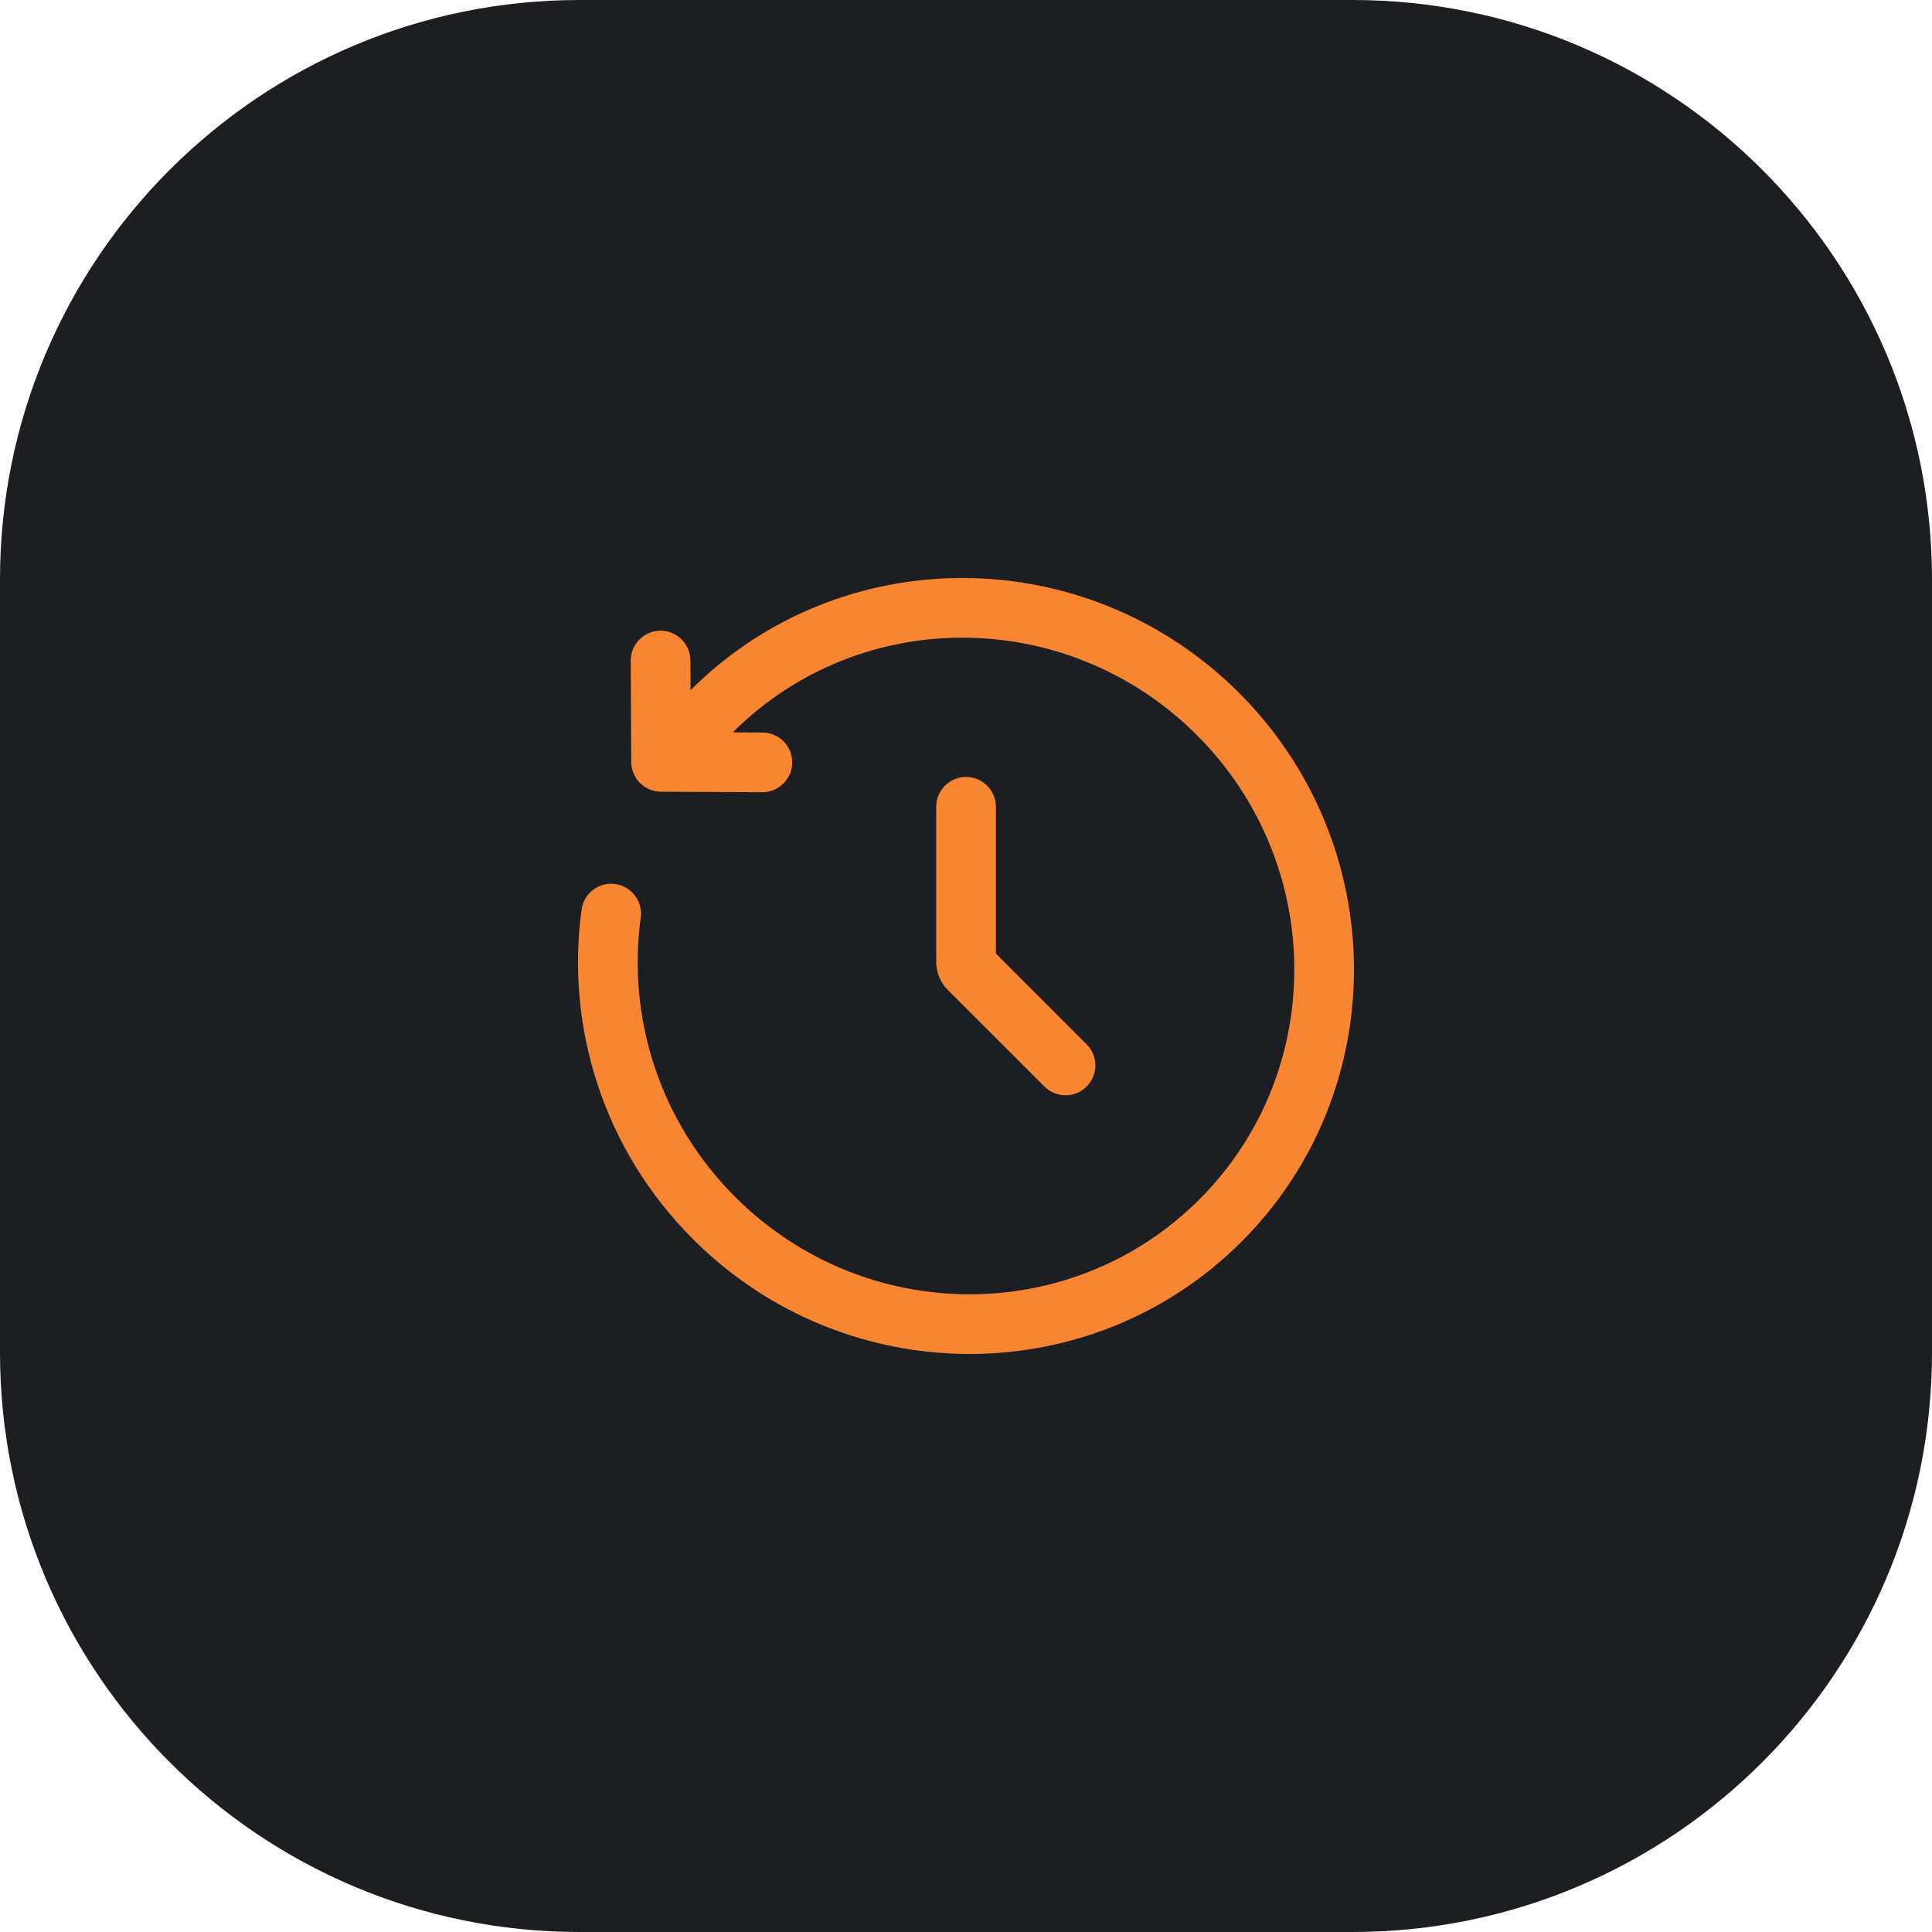
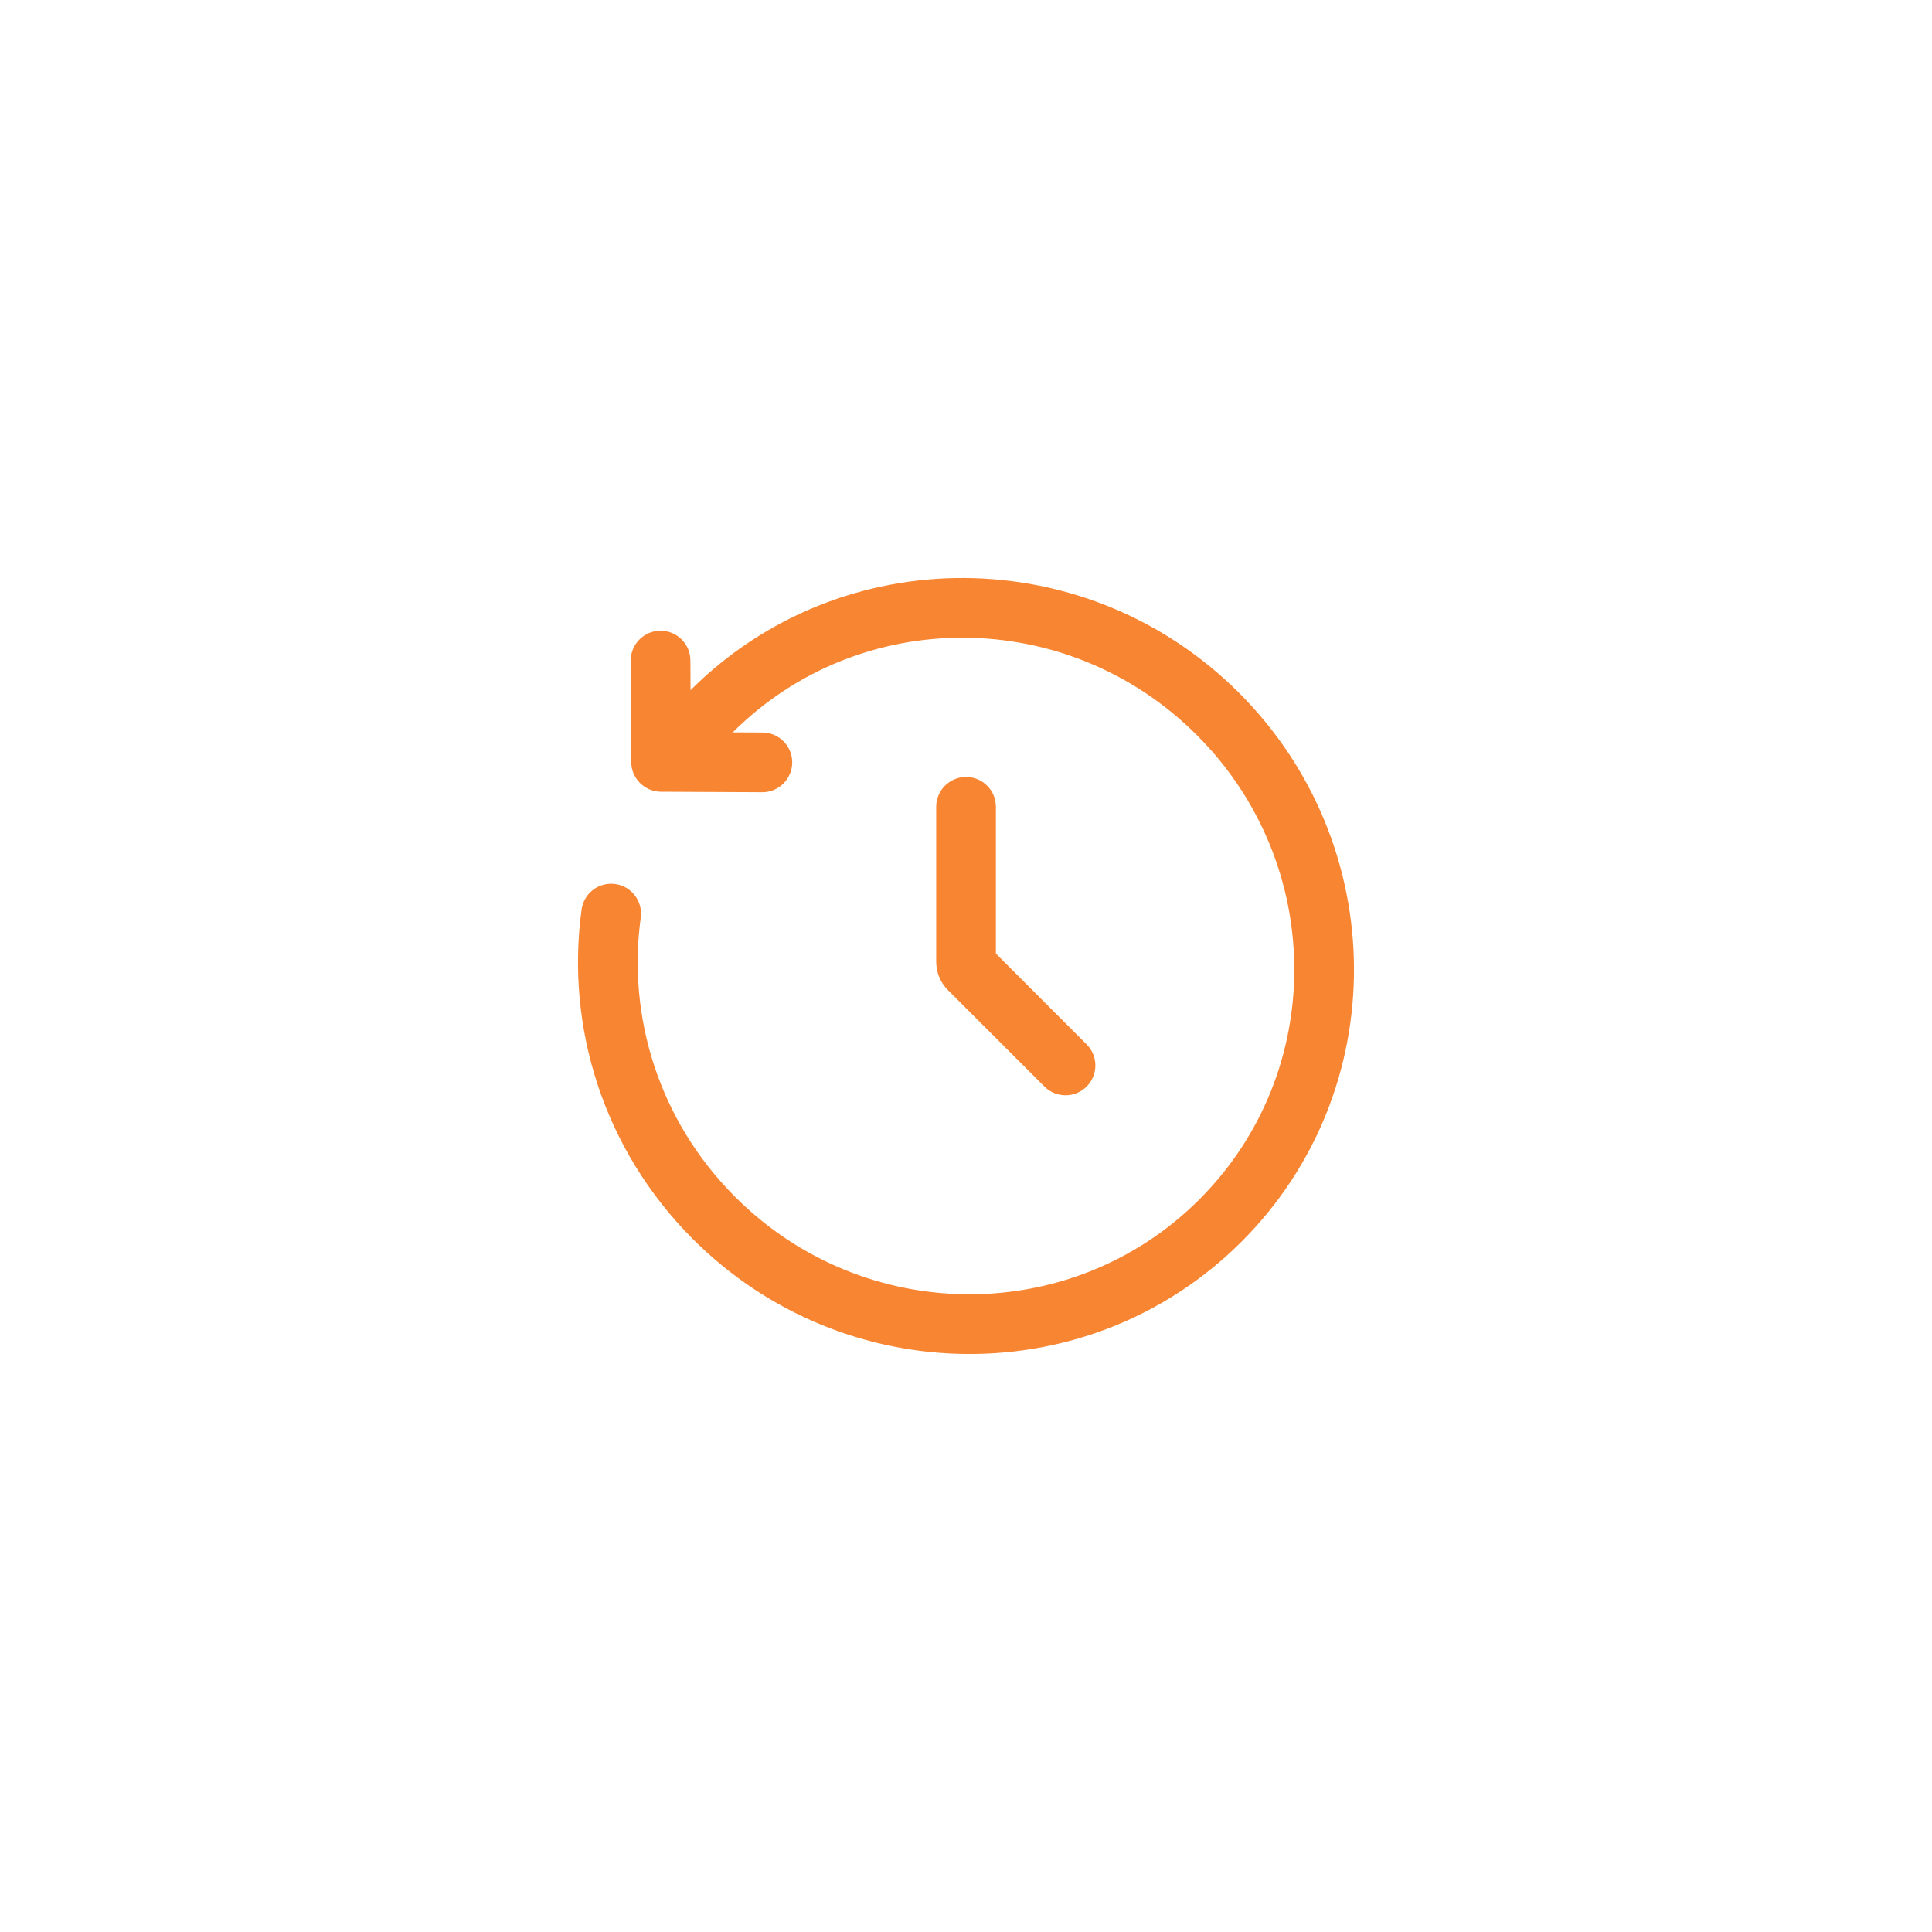
<svg xmlns="http://www.w3.org/2000/svg" width="40" height="40" viewBox="0 0 40 40" fill="none">
-   <rect width="40" height="40" rx="12" fill="#1C1E22" />
  <path fill-rule="evenodd" clip-rule="evenodd" d="M14.297 14.289C17.424 11.167 22.507 11.2 25.654 14.346C28.801 17.494 28.833 22.58 25.706 25.706C22.579 28.833 17.493 28.801 14.346 25.654C12.481 23.788 11.711 21.244 12.041 18.831C12.088 18.493 12.399 18.256 12.737 18.303C13.076 18.349 13.312 18.66 13.266 18.999C12.986 21.042 13.637 23.197 15.22 24.78C17.893 27.453 22.197 27.468 24.832 24.832C27.468 22.197 27.453 17.893 24.78 15.22C22.108 12.548 17.807 12.531 15.171 15.163L15.787 15.166C16.128 15.168 16.404 15.446 16.402 15.787C16.4 16.128 16.122 16.404 15.781 16.402L13.684 16.392C13.345 16.39 13.071 16.116 13.069 15.777L13.058 13.68C13.057 13.338 13.332 13.06 13.673 13.058C14.014 13.057 14.293 13.332 14.294 13.673L14.297 14.289Z" fill="#F88532" />
  <path d="M20.001 16.086C20.342 16.086 20.619 16.363 20.619 16.704V19.743L22.497 21.622C22.739 21.864 22.739 22.255 22.497 22.496C22.256 22.737 21.865 22.737 21.624 22.496L19.624 20.497C19.47 20.342 19.383 20.133 19.383 19.914V16.704C19.383 16.363 19.66 16.086 20.001 16.086Z" fill="#F88532" />
</svg>
